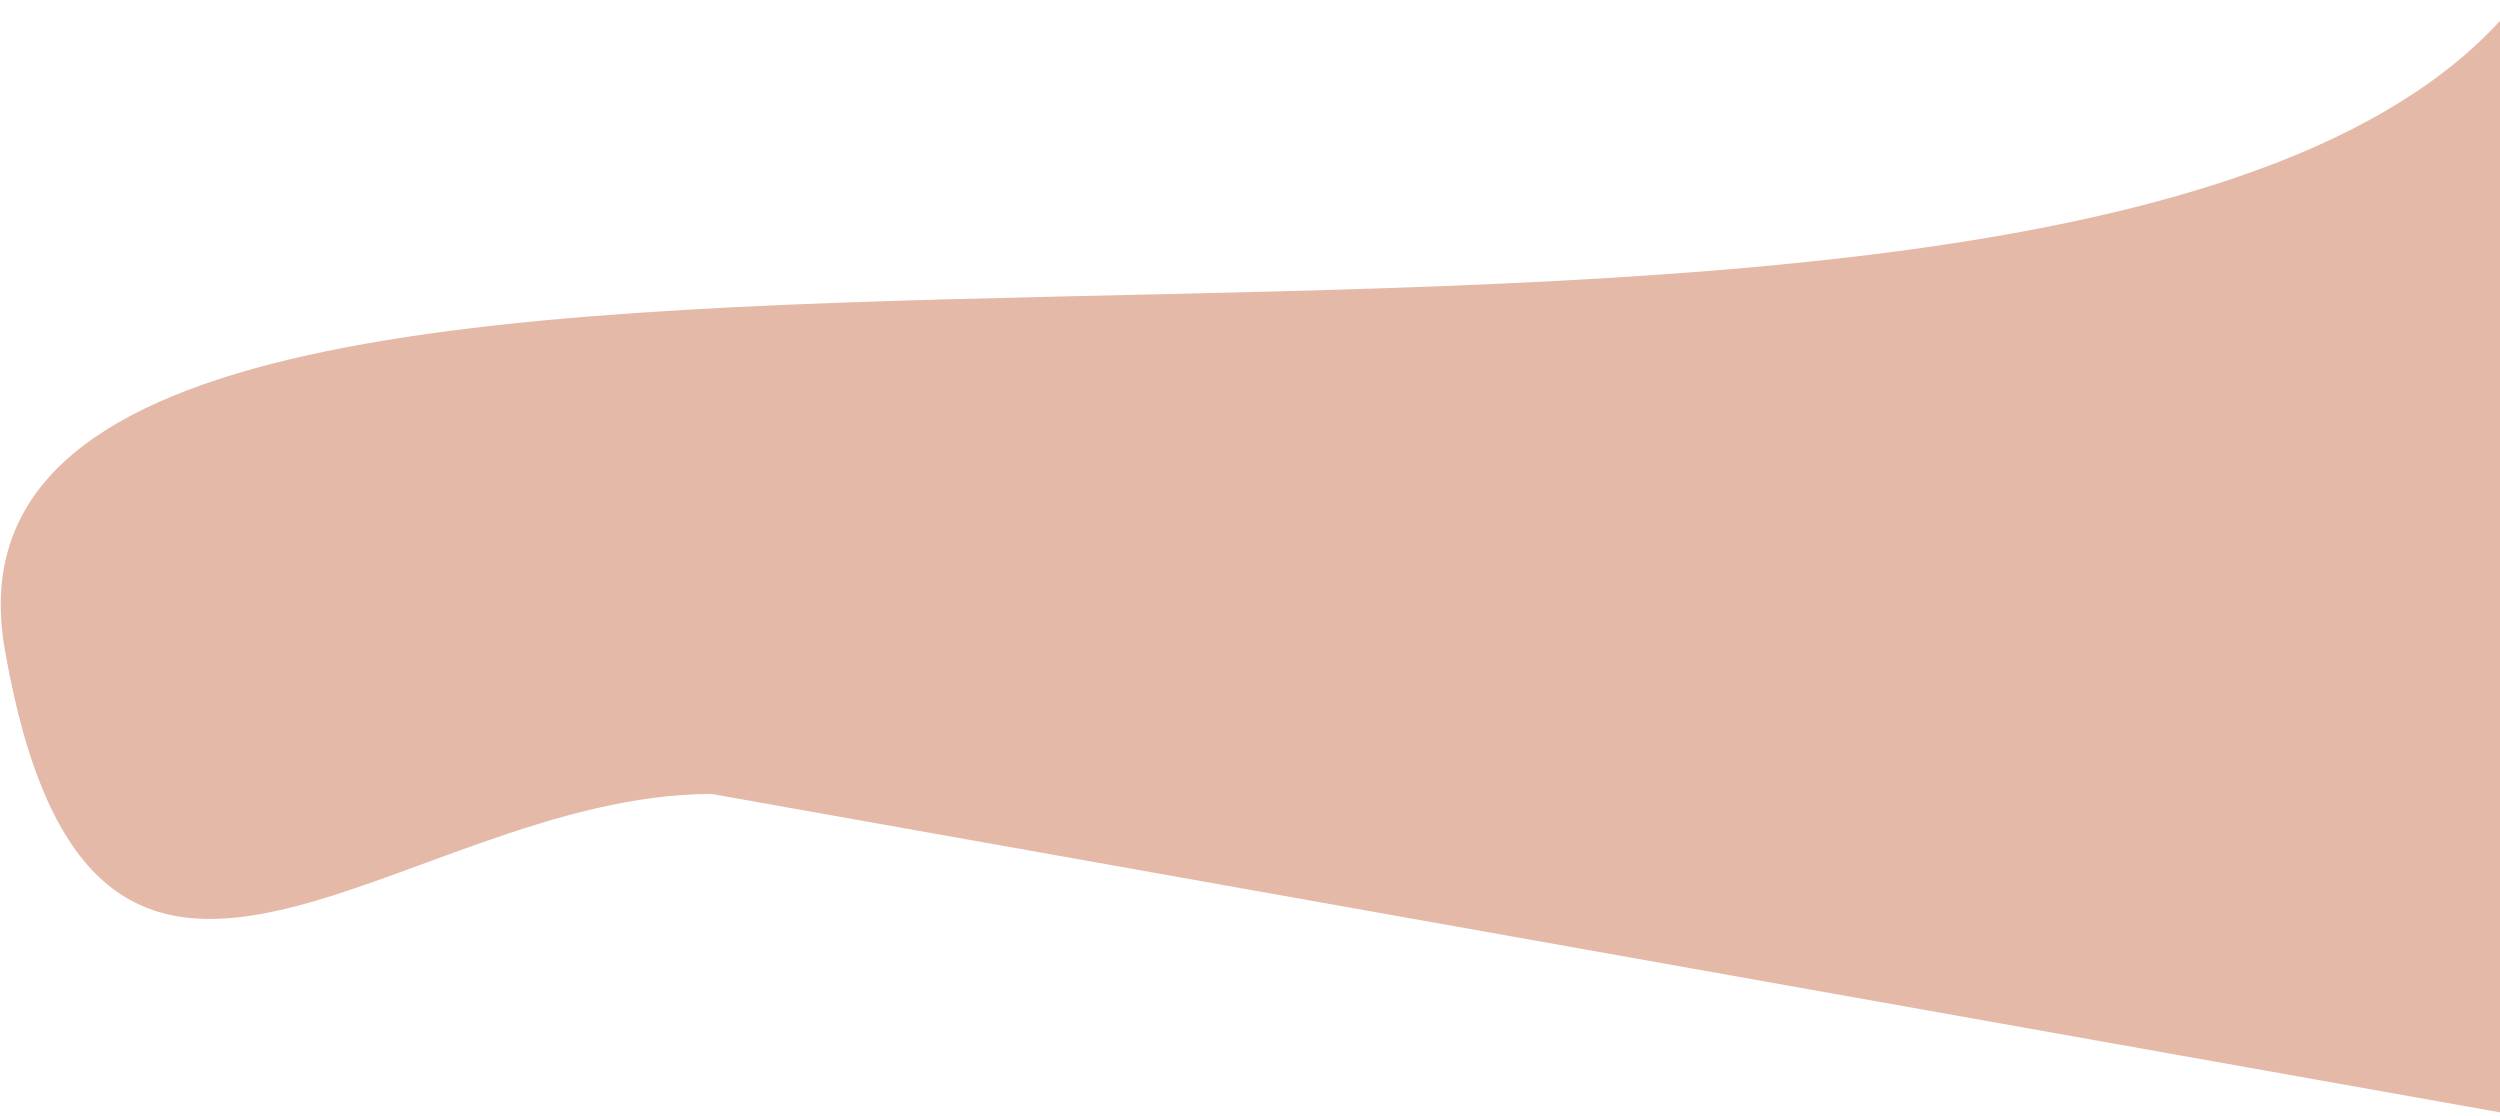
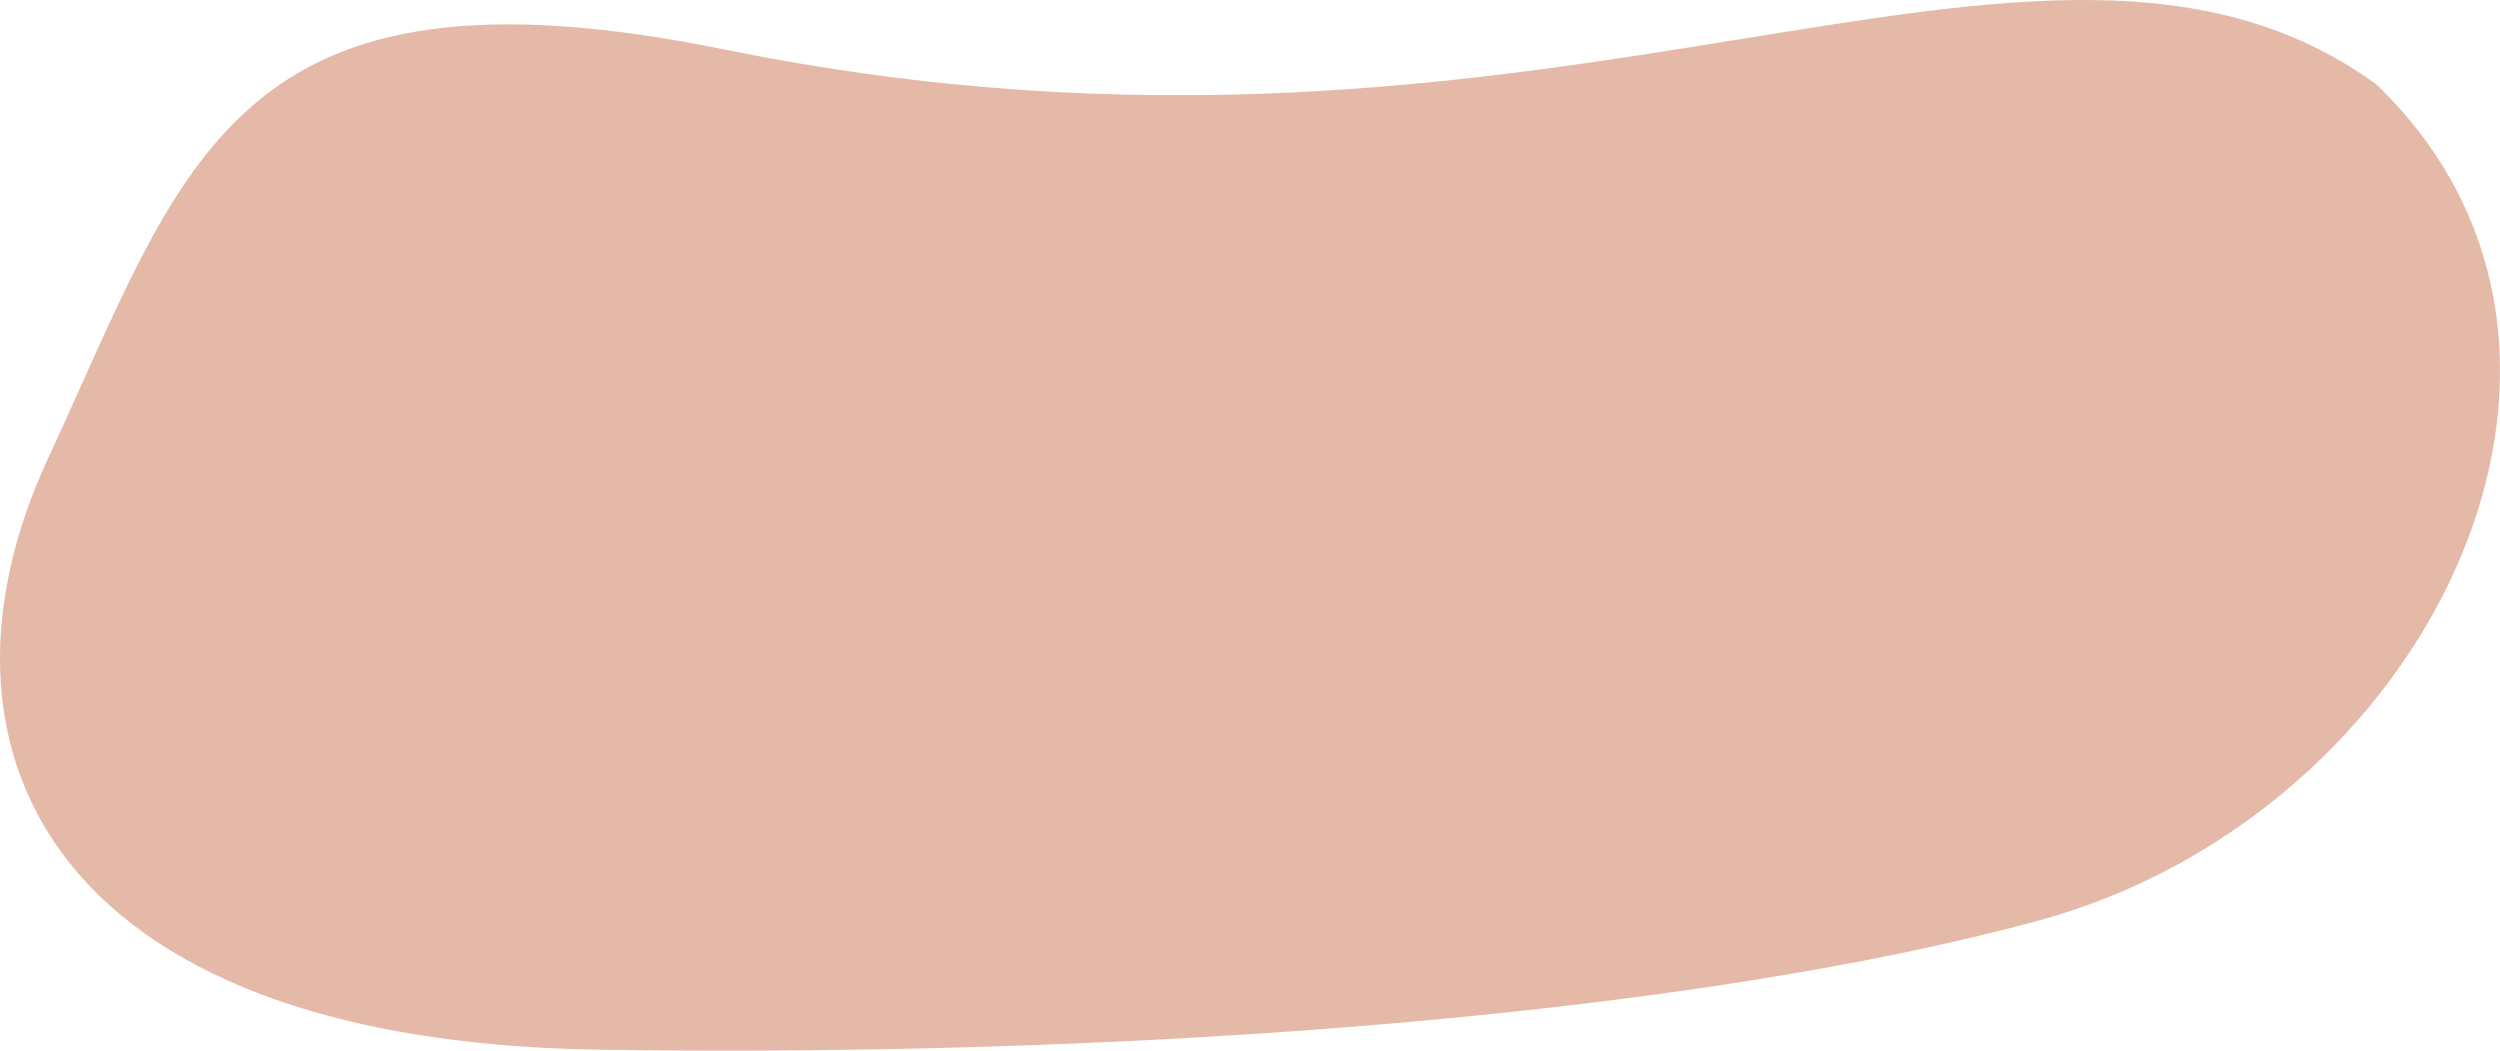
- <svg xmlns="http://www.w3.org/2000/svg" width="1822" height="813" viewBox="0 0 1822 813" fill="none">
-   <path d="M3.462 473.209C-76.724 12.504 1512.78 406.25 1835 0V813L518.679 578.644C291.252 578.644 67.646 841.982 3.462 473.209Z" fill="#E5B9A7" />
+ <svg xmlns="http://www.w3.org/2000/svg" width="1718" height="722" viewBox="0 0 1718 722" fill="none">
+   <path d="M498.03 34.037C1073.64 151.117 1401.13 -109.284 1632.77 57.756C1824.47 241.45 1669.21 559.383 1401.13 632.558C1171.58 695.214 798.064 726.928 412.662 721.377C27.26 715.826 -56.886 508.781 32.752 315.634C127.604 111.25 158.948 -34.934 498.03 34.037Z" fill="#E5B9A7" />
</svg>
